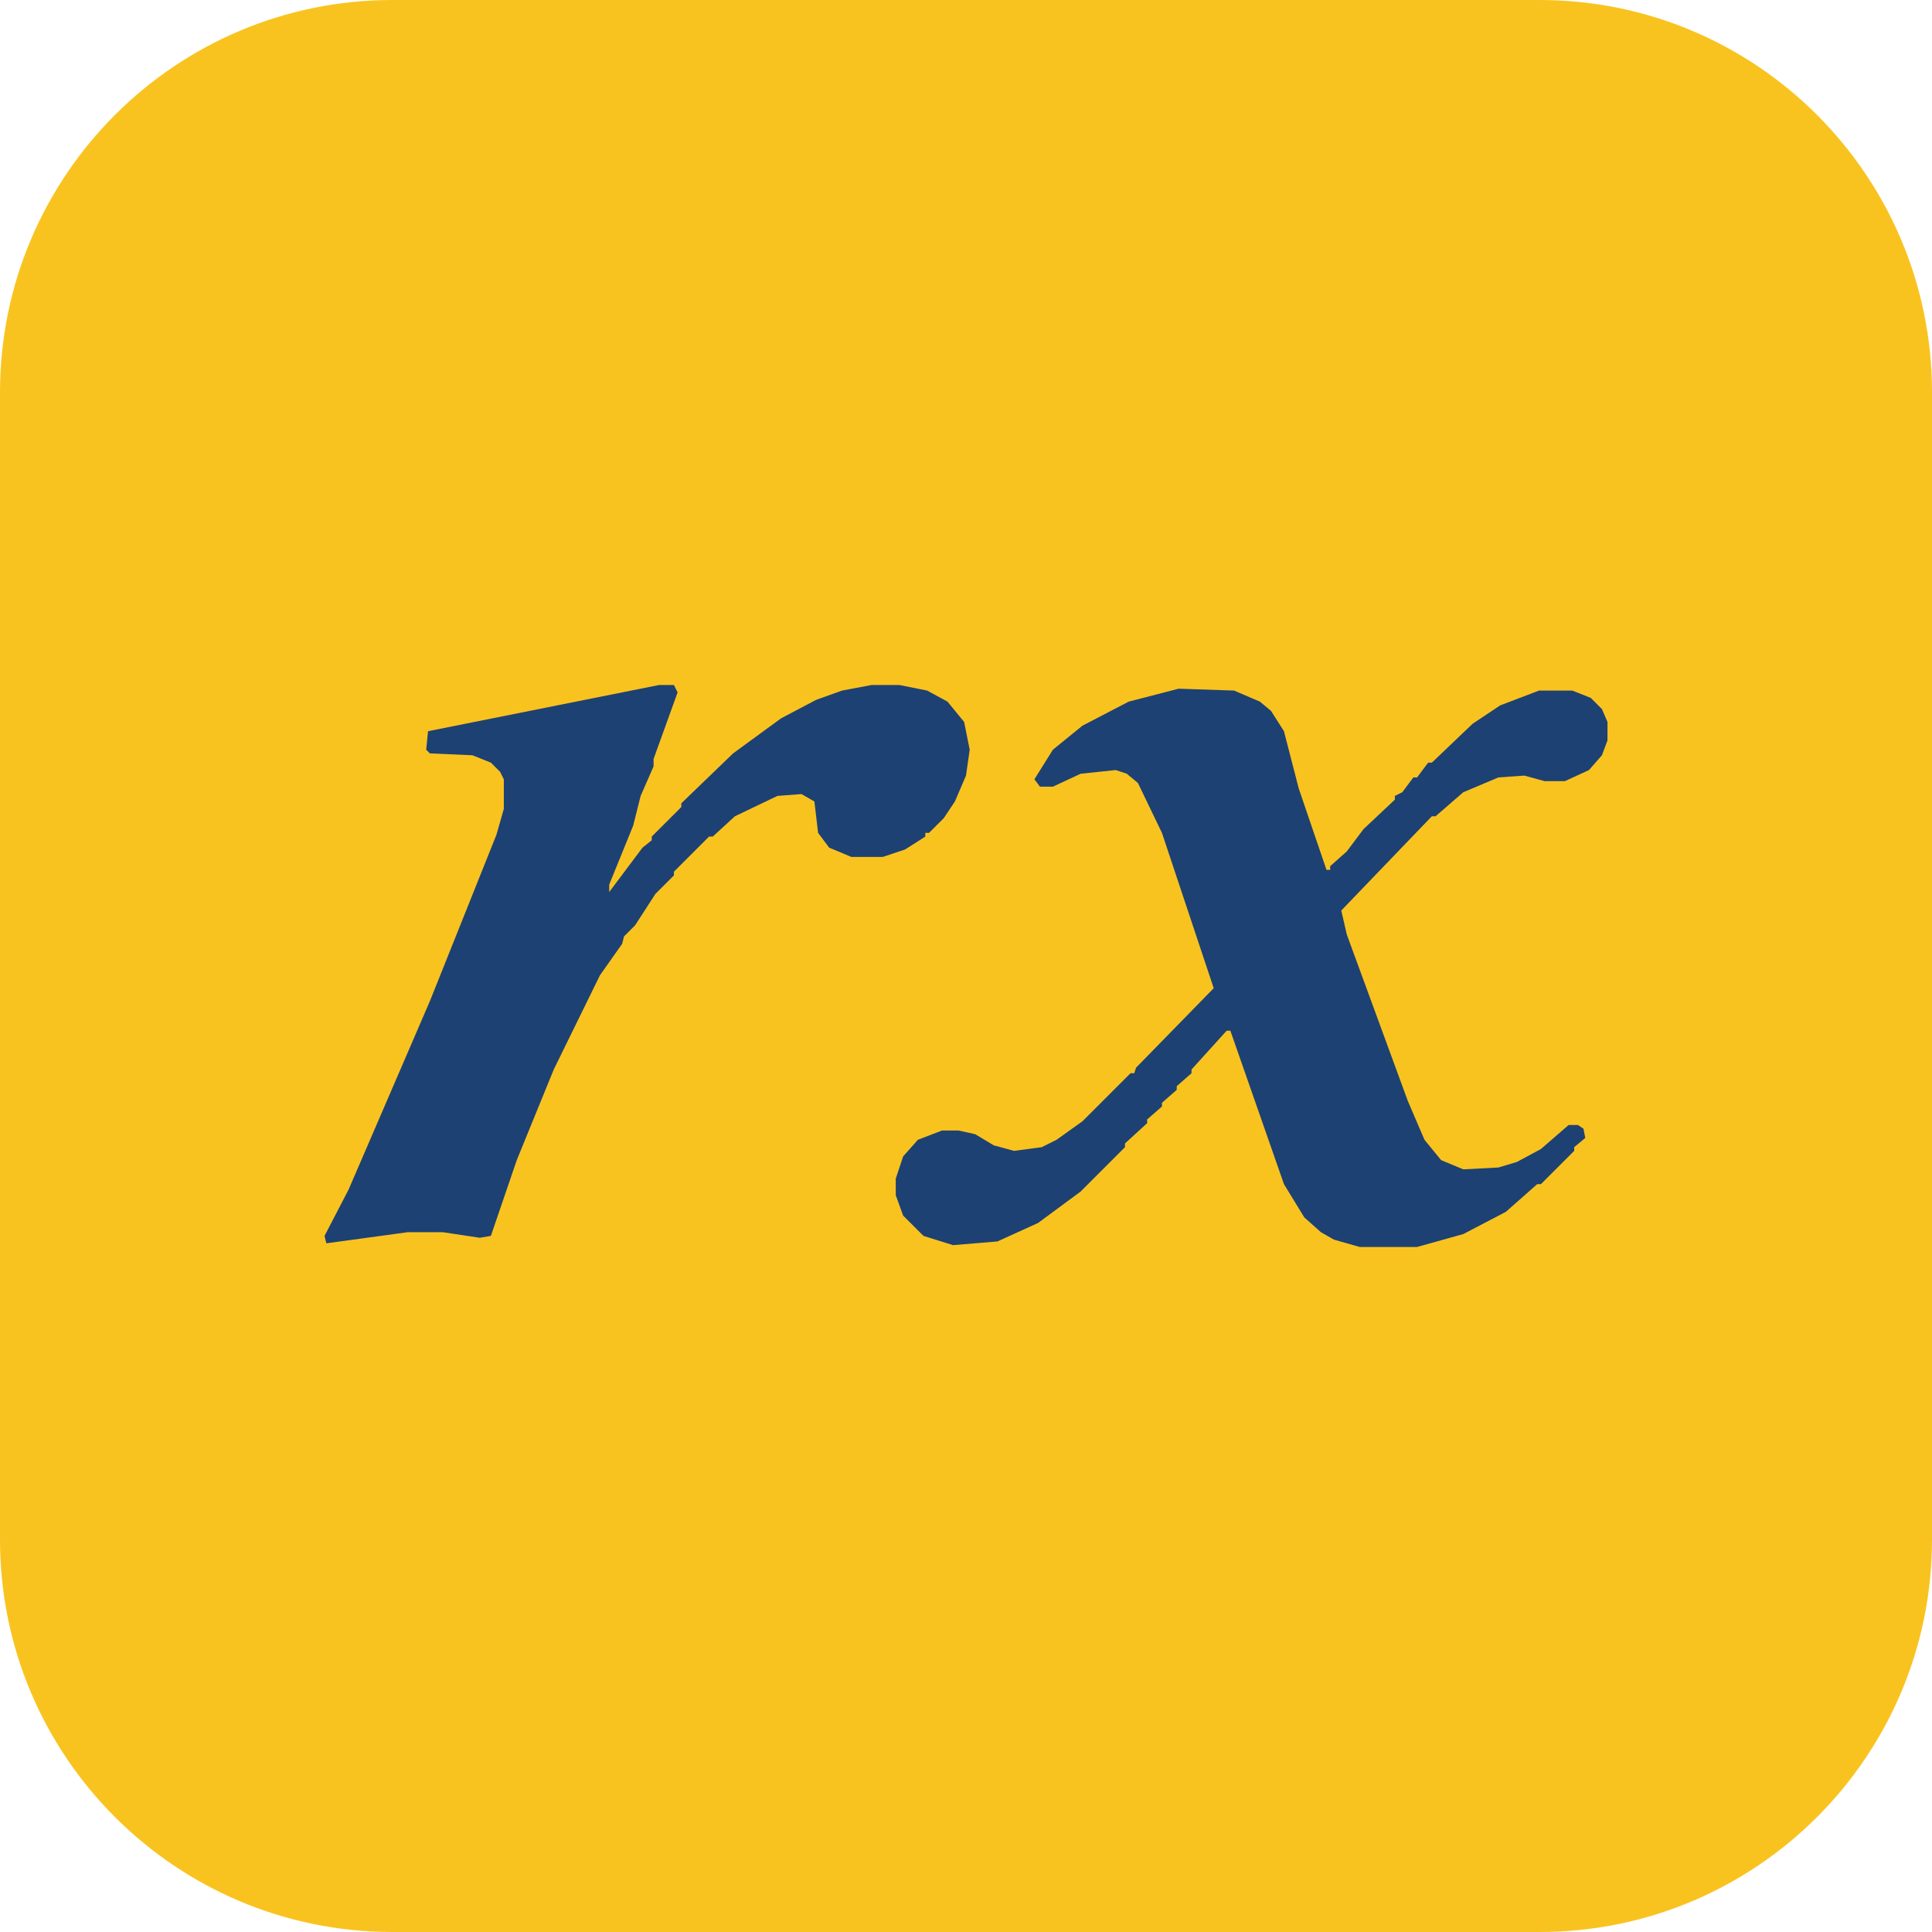
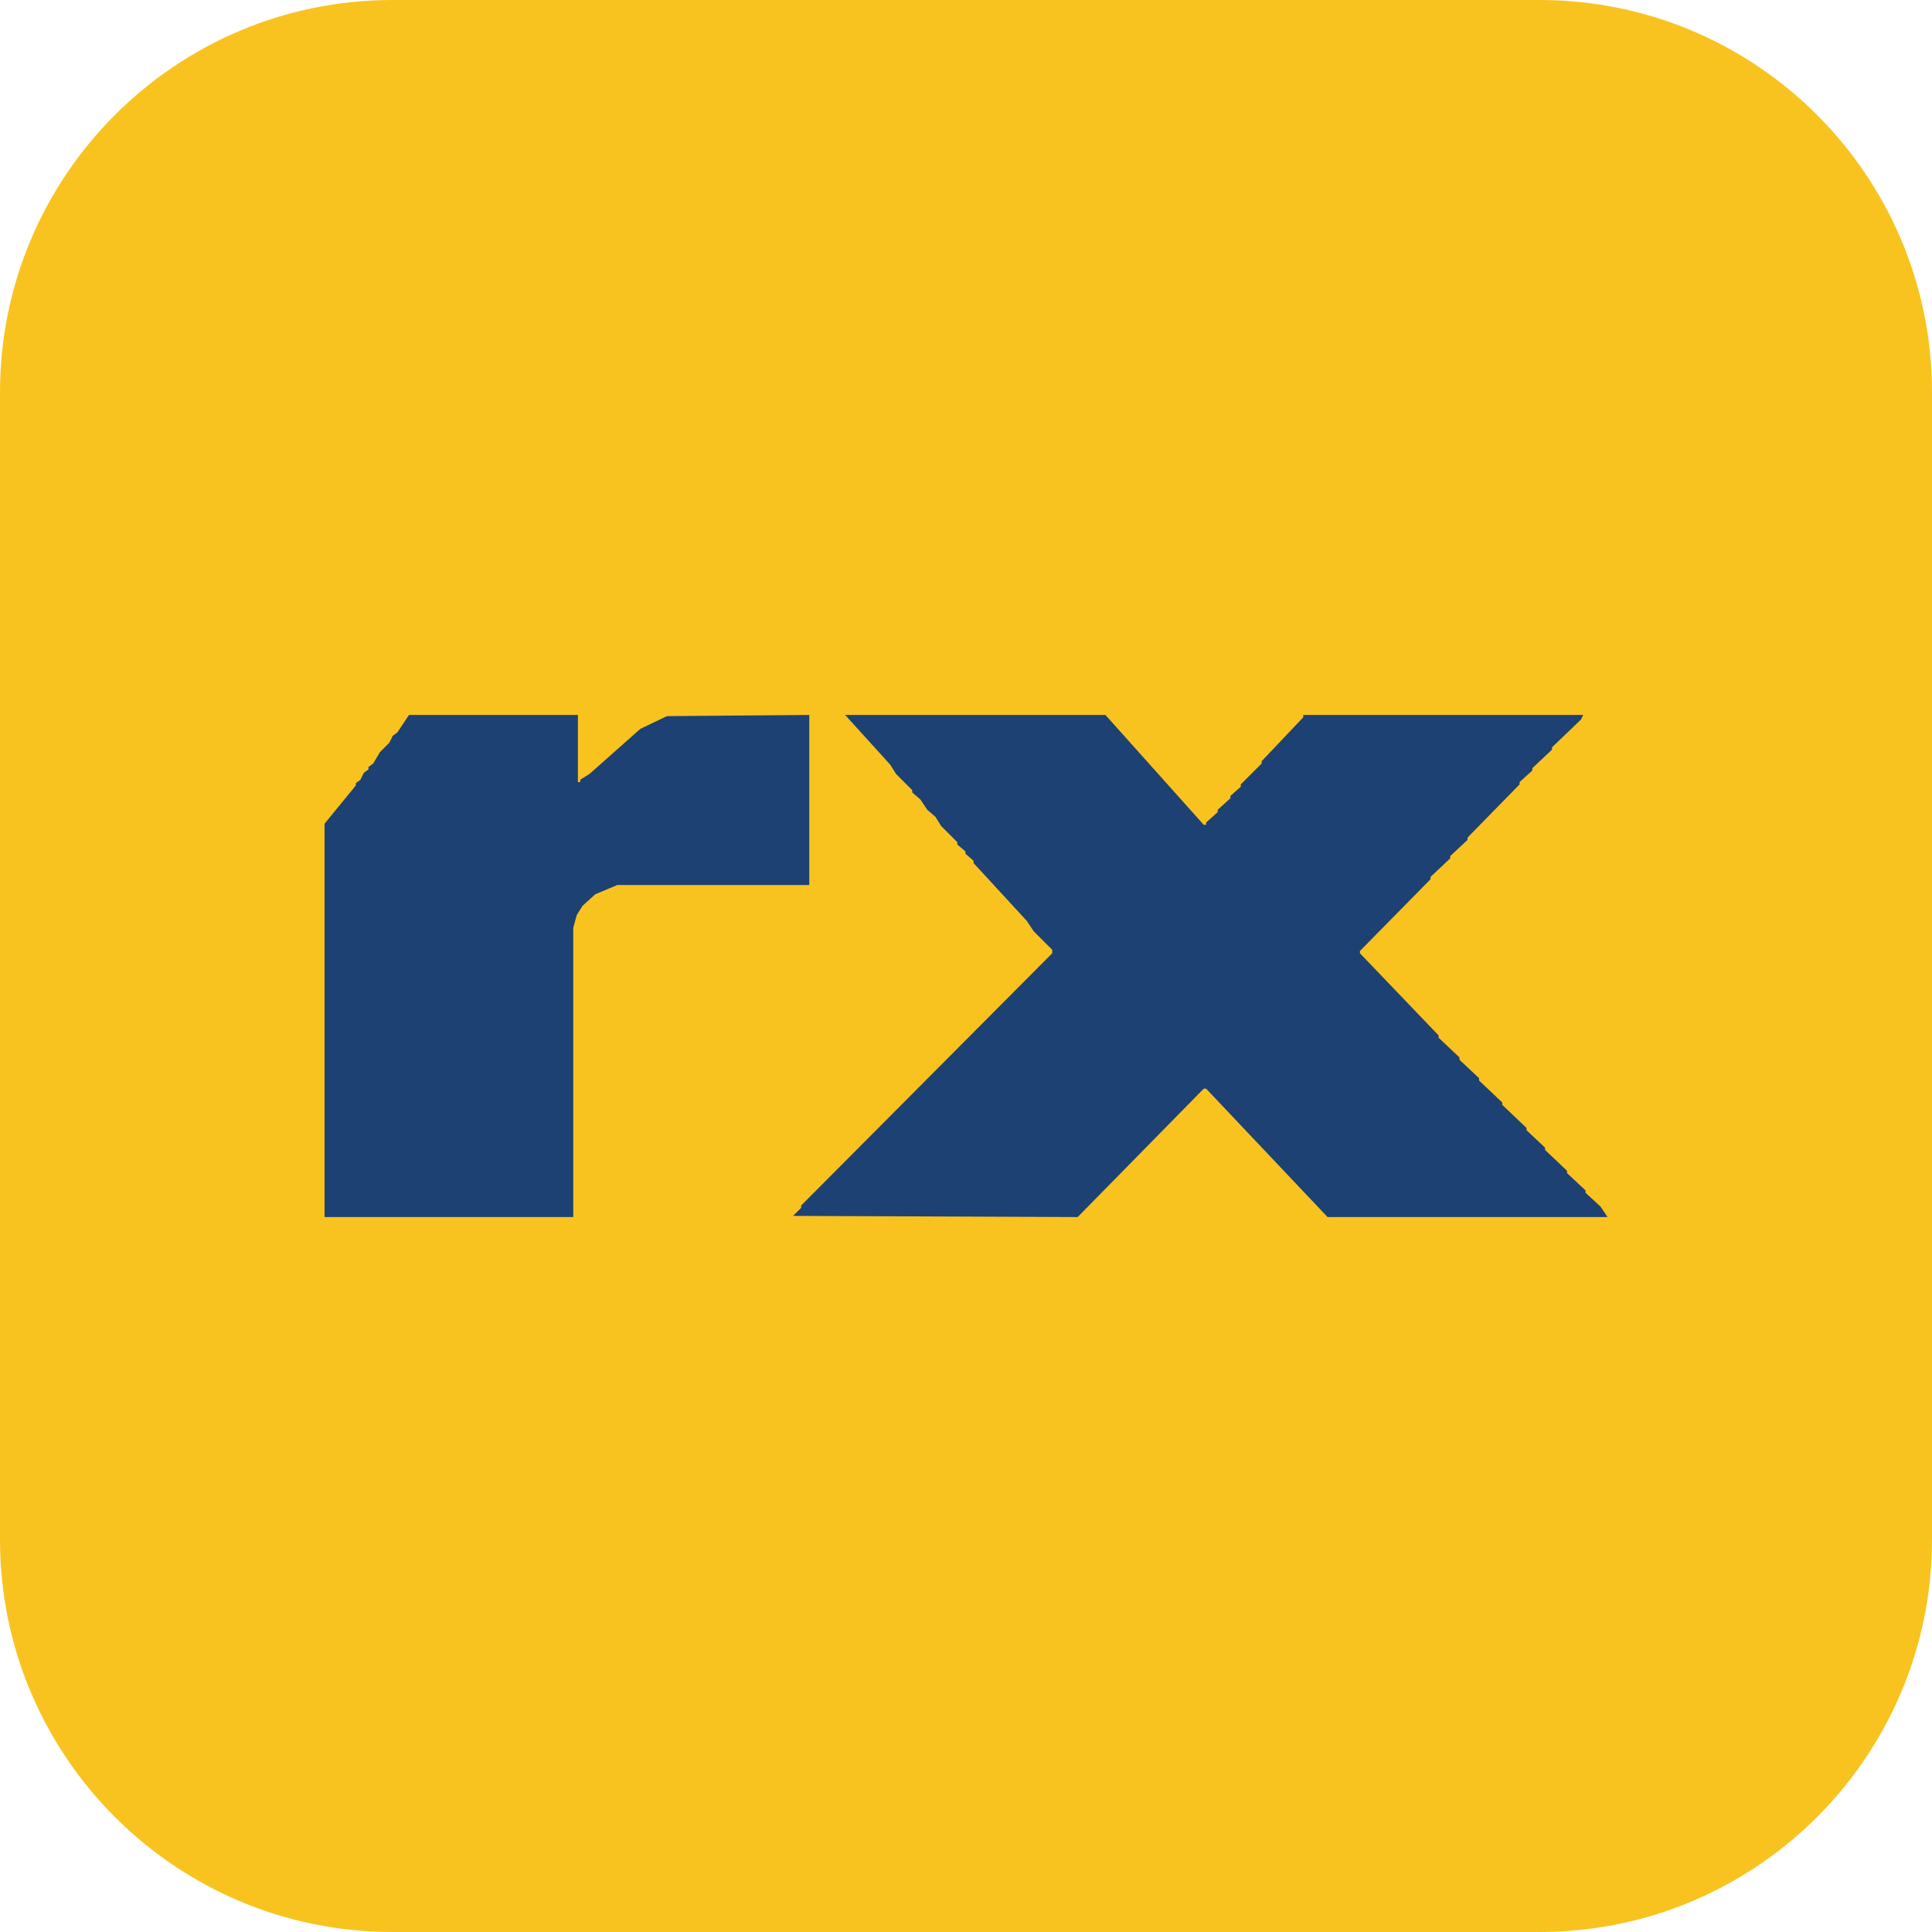
<svg xmlns="http://www.w3.org/2000/svg" width="512" height="512" viewBox="0 0 512 512">
  <rect width="512" height="512" rx="104" fill="#F9C31F" />
-   <g transform="translate(-570.484 133.032) scale(6.585)">
-     <path fill="#1D4173" d="M113.16,7.365 113.755,7.365 113.904,7.663 112.937,10.341 112.937,10.639 112.416,11.829 112.118,13.02 111.151,15.4 111.151,15.698 112.49,13.912 112.862,13.615 112.862,13.466 114.053,12.276 114.053,12.127 116.136,10.118 118.07,8.705 119.484,7.961 120.525,7.589 121.716,7.365 122.832,7.365 123.947,7.589 124.766,8.035 125.435,8.853 125.659,9.969 125.51,11.011 125.063,12.053 124.617,12.722 124.022,13.317 123.873,13.317 123.873,13.466 123.055,13.987 122.162,14.284 120.897,14.284 120.004,13.912 119.558,13.317 119.409,12.053 118.888,11.755 117.921,11.829 116.21,12.648 115.317,13.466 115.168,13.466 113.755,14.88 113.755,15.028 113.011,15.772 112.193,17.037 111.746,17.484 111.672,17.781 110.779,19.046 108.919,22.84 107.431,26.486 106.389,29.536 105.943,29.611 104.455,29.387 103.042,29.387 99.768,29.834 99.694,29.536 100.661,27.676 103.934,20.088 106.613,13.392 106.91,12.35 106.91,11.16 106.761,10.862 106.389,10.49 105.646,10.193 103.934,10.118 103.786,9.969 103.86,9.225ZM134.066,7.514 136.298,7.589 137.339,8.035 137.786,8.407 138.306,9.225 138.902,11.532 140.018,14.805 140.166,14.805 140.166,14.656 140.836,14.061 141.505,13.168 142.77,11.978 142.77,11.829 143.068,11.681 143.514,11.085 143.663,11.085 144.109,10.49 144.258,10.49 145.895,8.928 147.011,8.184 148.573,7.589 149.912,7.589 150.656,7.886 151.103,8.333 151.326,8.853 151.326,9.597 151.103,10.193 150.582,10.788 149.615,11.234 148.796,11.234 147.978,11.011 146.937,11.085 145.523,11.681 144.407,12.648 144.258,12.648 140.613,16.442 140.836,17.409 143.291,24.105 143.961,25.667 144.63,26.486 145.523,26.858 146.937,26.783 147.681,26.56 148.648,26.039 149.764,25.072 150.136,25.072 150.359,25.221 150.433,25.593 149.987,25.965 149.987,26.114 148.648,27.453 148.499,27.453 147.234,28.569 145.523,29.462 143.663,29.982 141.357,29.982 140.315,29.685 139.794,29.387 139.125,28.792 138.306,27.453 136.149,21.278 136,21.278 134.586,22.84 134.586,22.989 133.991,23.51 133.991,23.659 133.396,24.179 133.396,24.328 132.801,24.849 132.801,24.998 131.908,25.816 131.908,25.965 130.123,27.751 128.411,29.015 126.775,29.759 124.989,29.908 123.799,29.536 122.98,28.718 122.683,27.899 122.683,27.23 122.98,26.337 123.575,25.667 124.543,25.295 125.212,25.295 125.882,25.444 126.626,25.891 127.444,26.114 128.56,25.965 129.155,25.667 130.197,24.923 132.131,22.989 132.28,22.989 132.354,22.766 135.479,19.567 133.396,13.317 132.429,11.309 131.982,10.937 131.536,10.788 130.123,10.937 129.007,11.457 128.486,11.457 128.263,11.16 129.007,9.969 130.197,9.002 132.057,8.035Z" />
+   <g transform="translate(-466.155 145.324) scale(5.23)">
+     <path fill="#1D4173" d="M109.855,8.441 118.414,8.441 118.414,11.841 118.531,11.841 118.531,11.724 119,11.431 121.579,9.145 122.928,8.5 130.138,8.441 130.138,17.059 120.407,17.059 119.293,17.528 118.648,18.114 118.355,18.583 118.179,19.228 118.179,33.883 105.576,33.883 105.576,13.952 107.159,12.017 107.159,11.9 107.393,11.724 107.569,11.372 107.803,11.197 107.803,11.079 108.038,10.903 108.39,10.317 108.859,9.848 109.034,9.497 109.269,9.321ZM131.955,8.441 145.145,8.441 150.128,14.01 150.245,14.01 150.245,13.893 150.831,13.366 150.831,13.248 151.476,12.662 151.476,12.545 152.003,12.076 152.003,11.959 153.059,10.903 153.059,10.786 155.169,8.559 155.169,8.441 169.355,8.441 169.238,8.676 167.772,10.083 167.772,10.2 166.776,11.138 166.776,11.255 166.131,11.841 166.131,11.959 163.493,14.655 163.493,14.772 162.614,15.593 162.614,15.71 161.617,16.648 161.617,16.766 158.041,20.4 158.041,20.517 162.028,24.679 162.028,24.797 163.083,25.793 163.083,25.91 164.079,26.848 164.079,26.966 165.252,28.079 165.252,28.197 166.483,29.369 166.483,29.486 167.421,30.366 167.421,30.483 168.534,31.538 168.534,31.655 169.472,32.534 169.472,32.652 170.234,33.355 170.586,33.883 156.4,33.883 150.245,27.376 150.128,27.376 143.738,33.883 129.317,33.824 129.728,33.414 129.728,33.297 142.448,20.517 142.448,20.341 141.51,19.403 141.159,18.876 138.462,15.945 138.462,15.828 138.052,15.476 138.052,15.359 137.641,15.007 137.641,14.89 136.821,14.069 136.528,13.6 136.117,13.248 135.766,12.721 135.355,12.369 135.355,12.252 134.534,11.431 134.241,10.962Z" />
  </g>
</svg>
